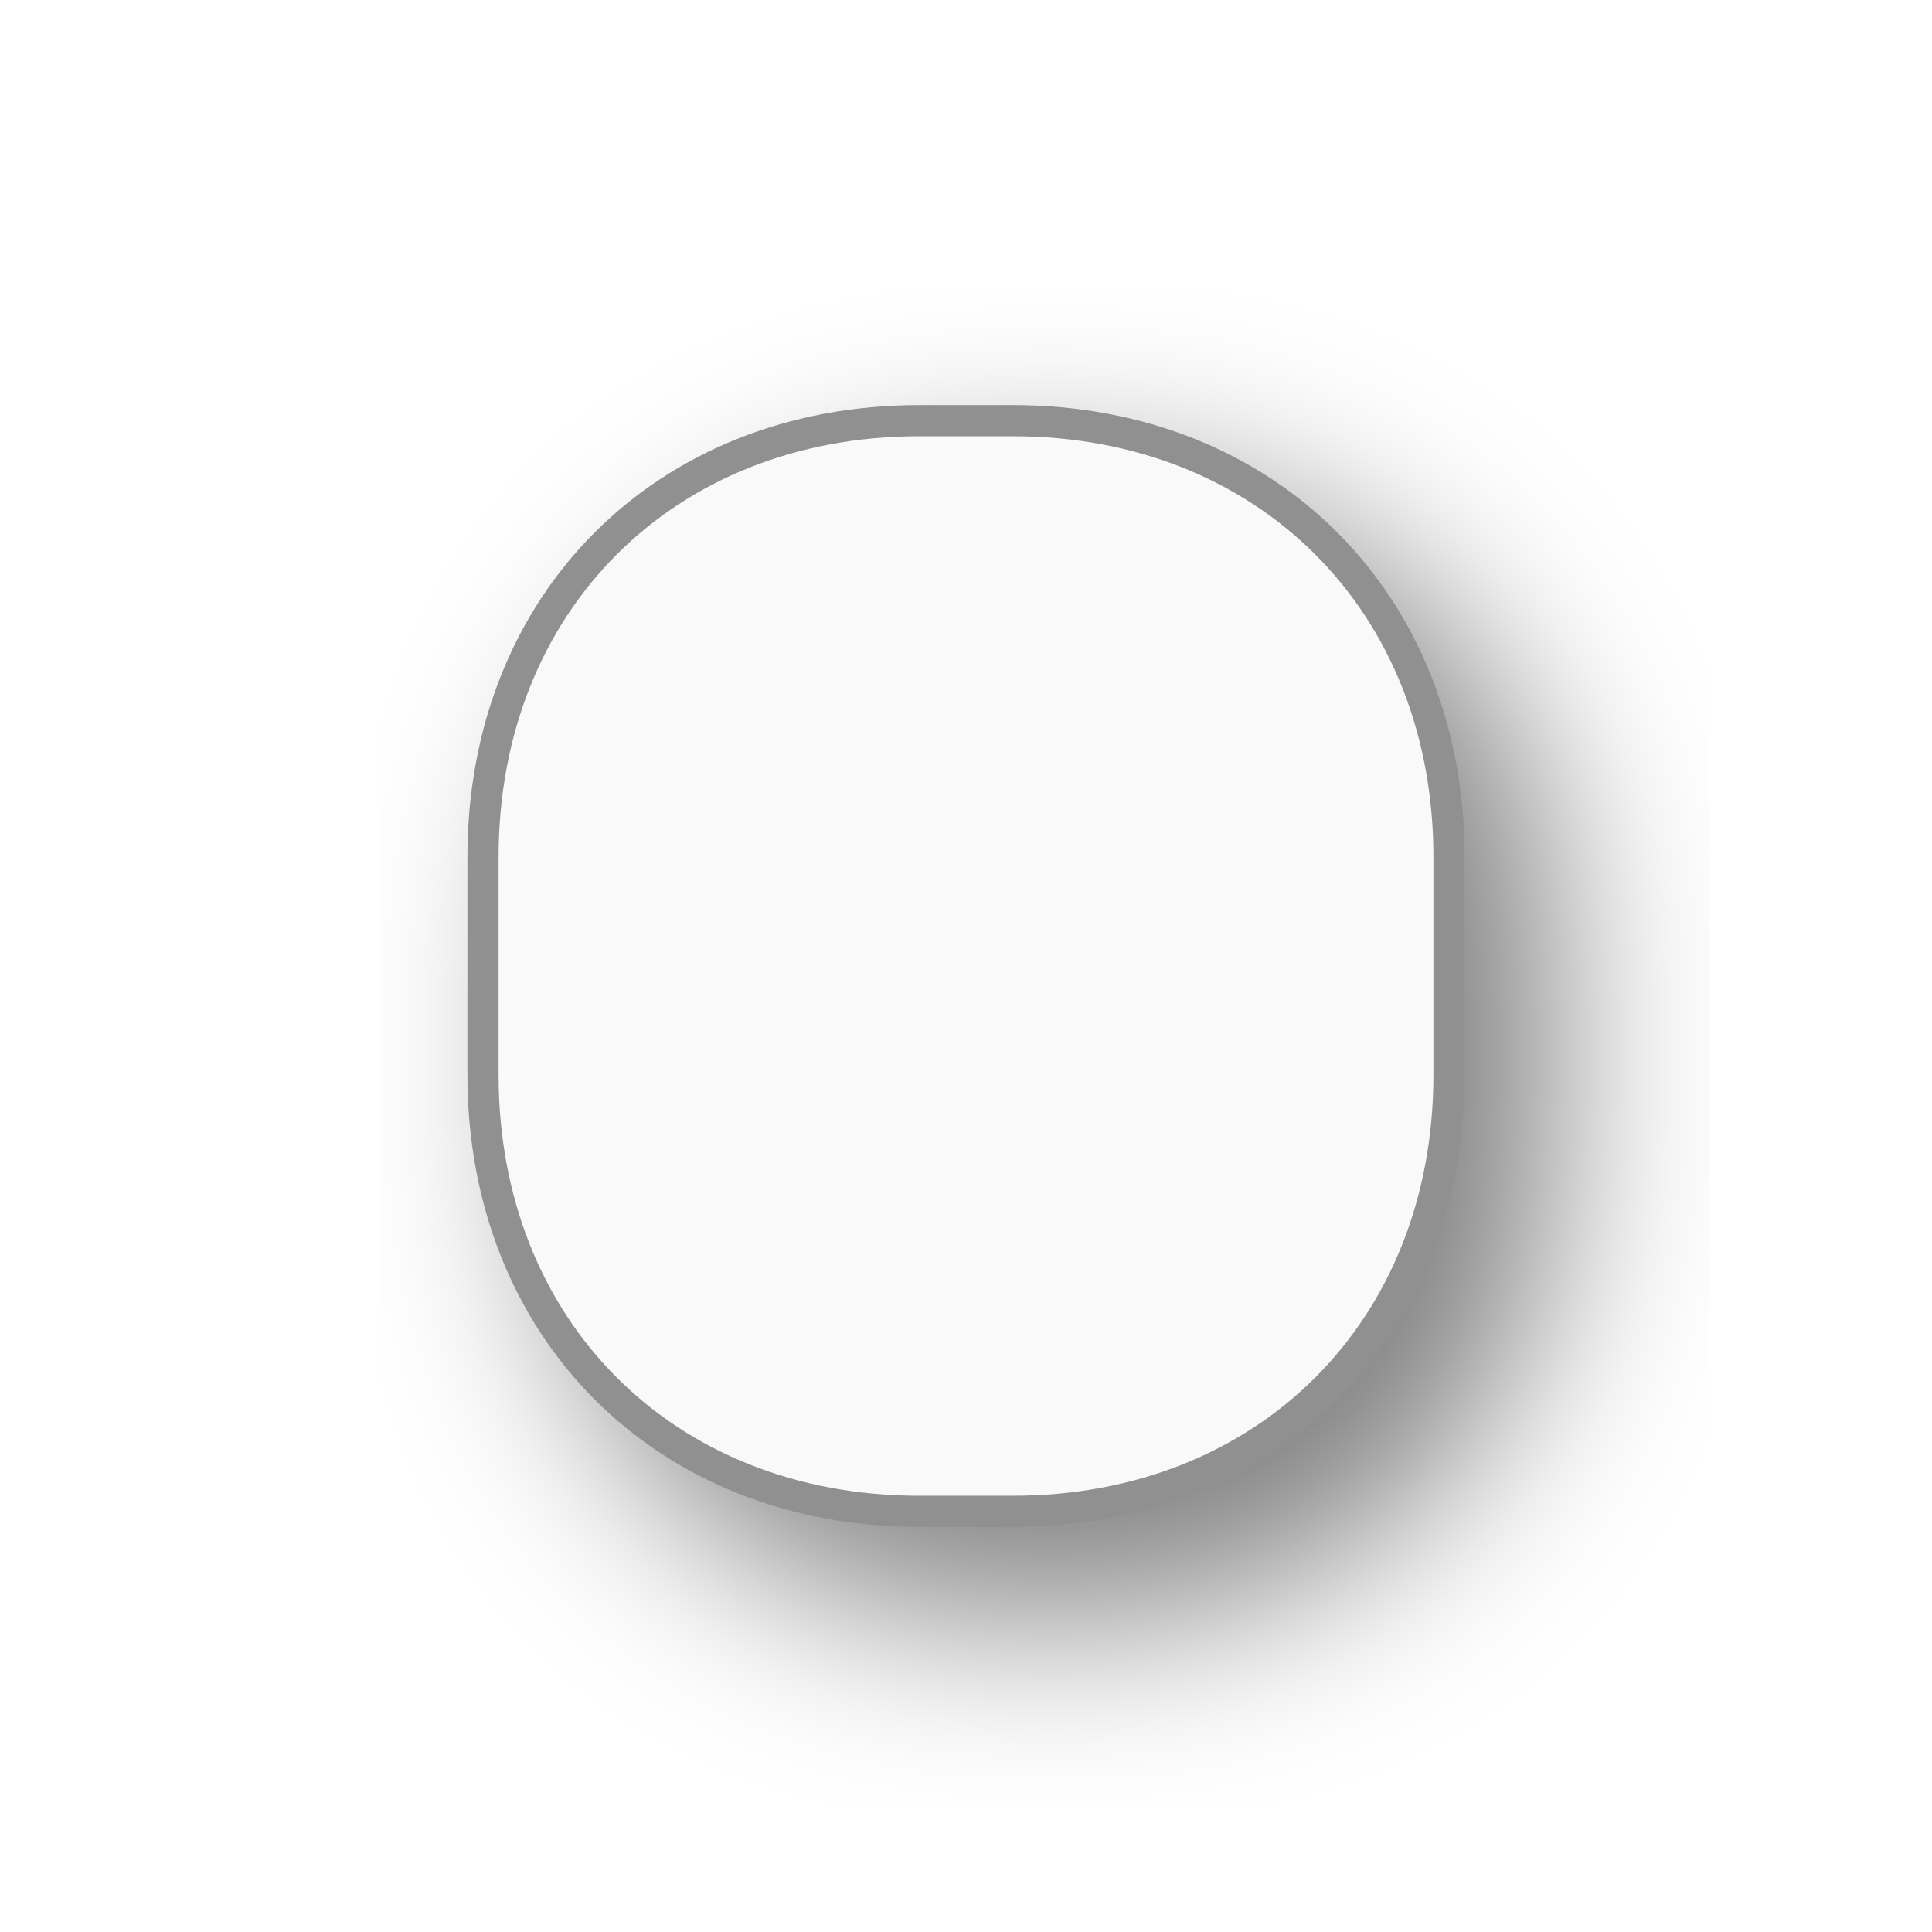
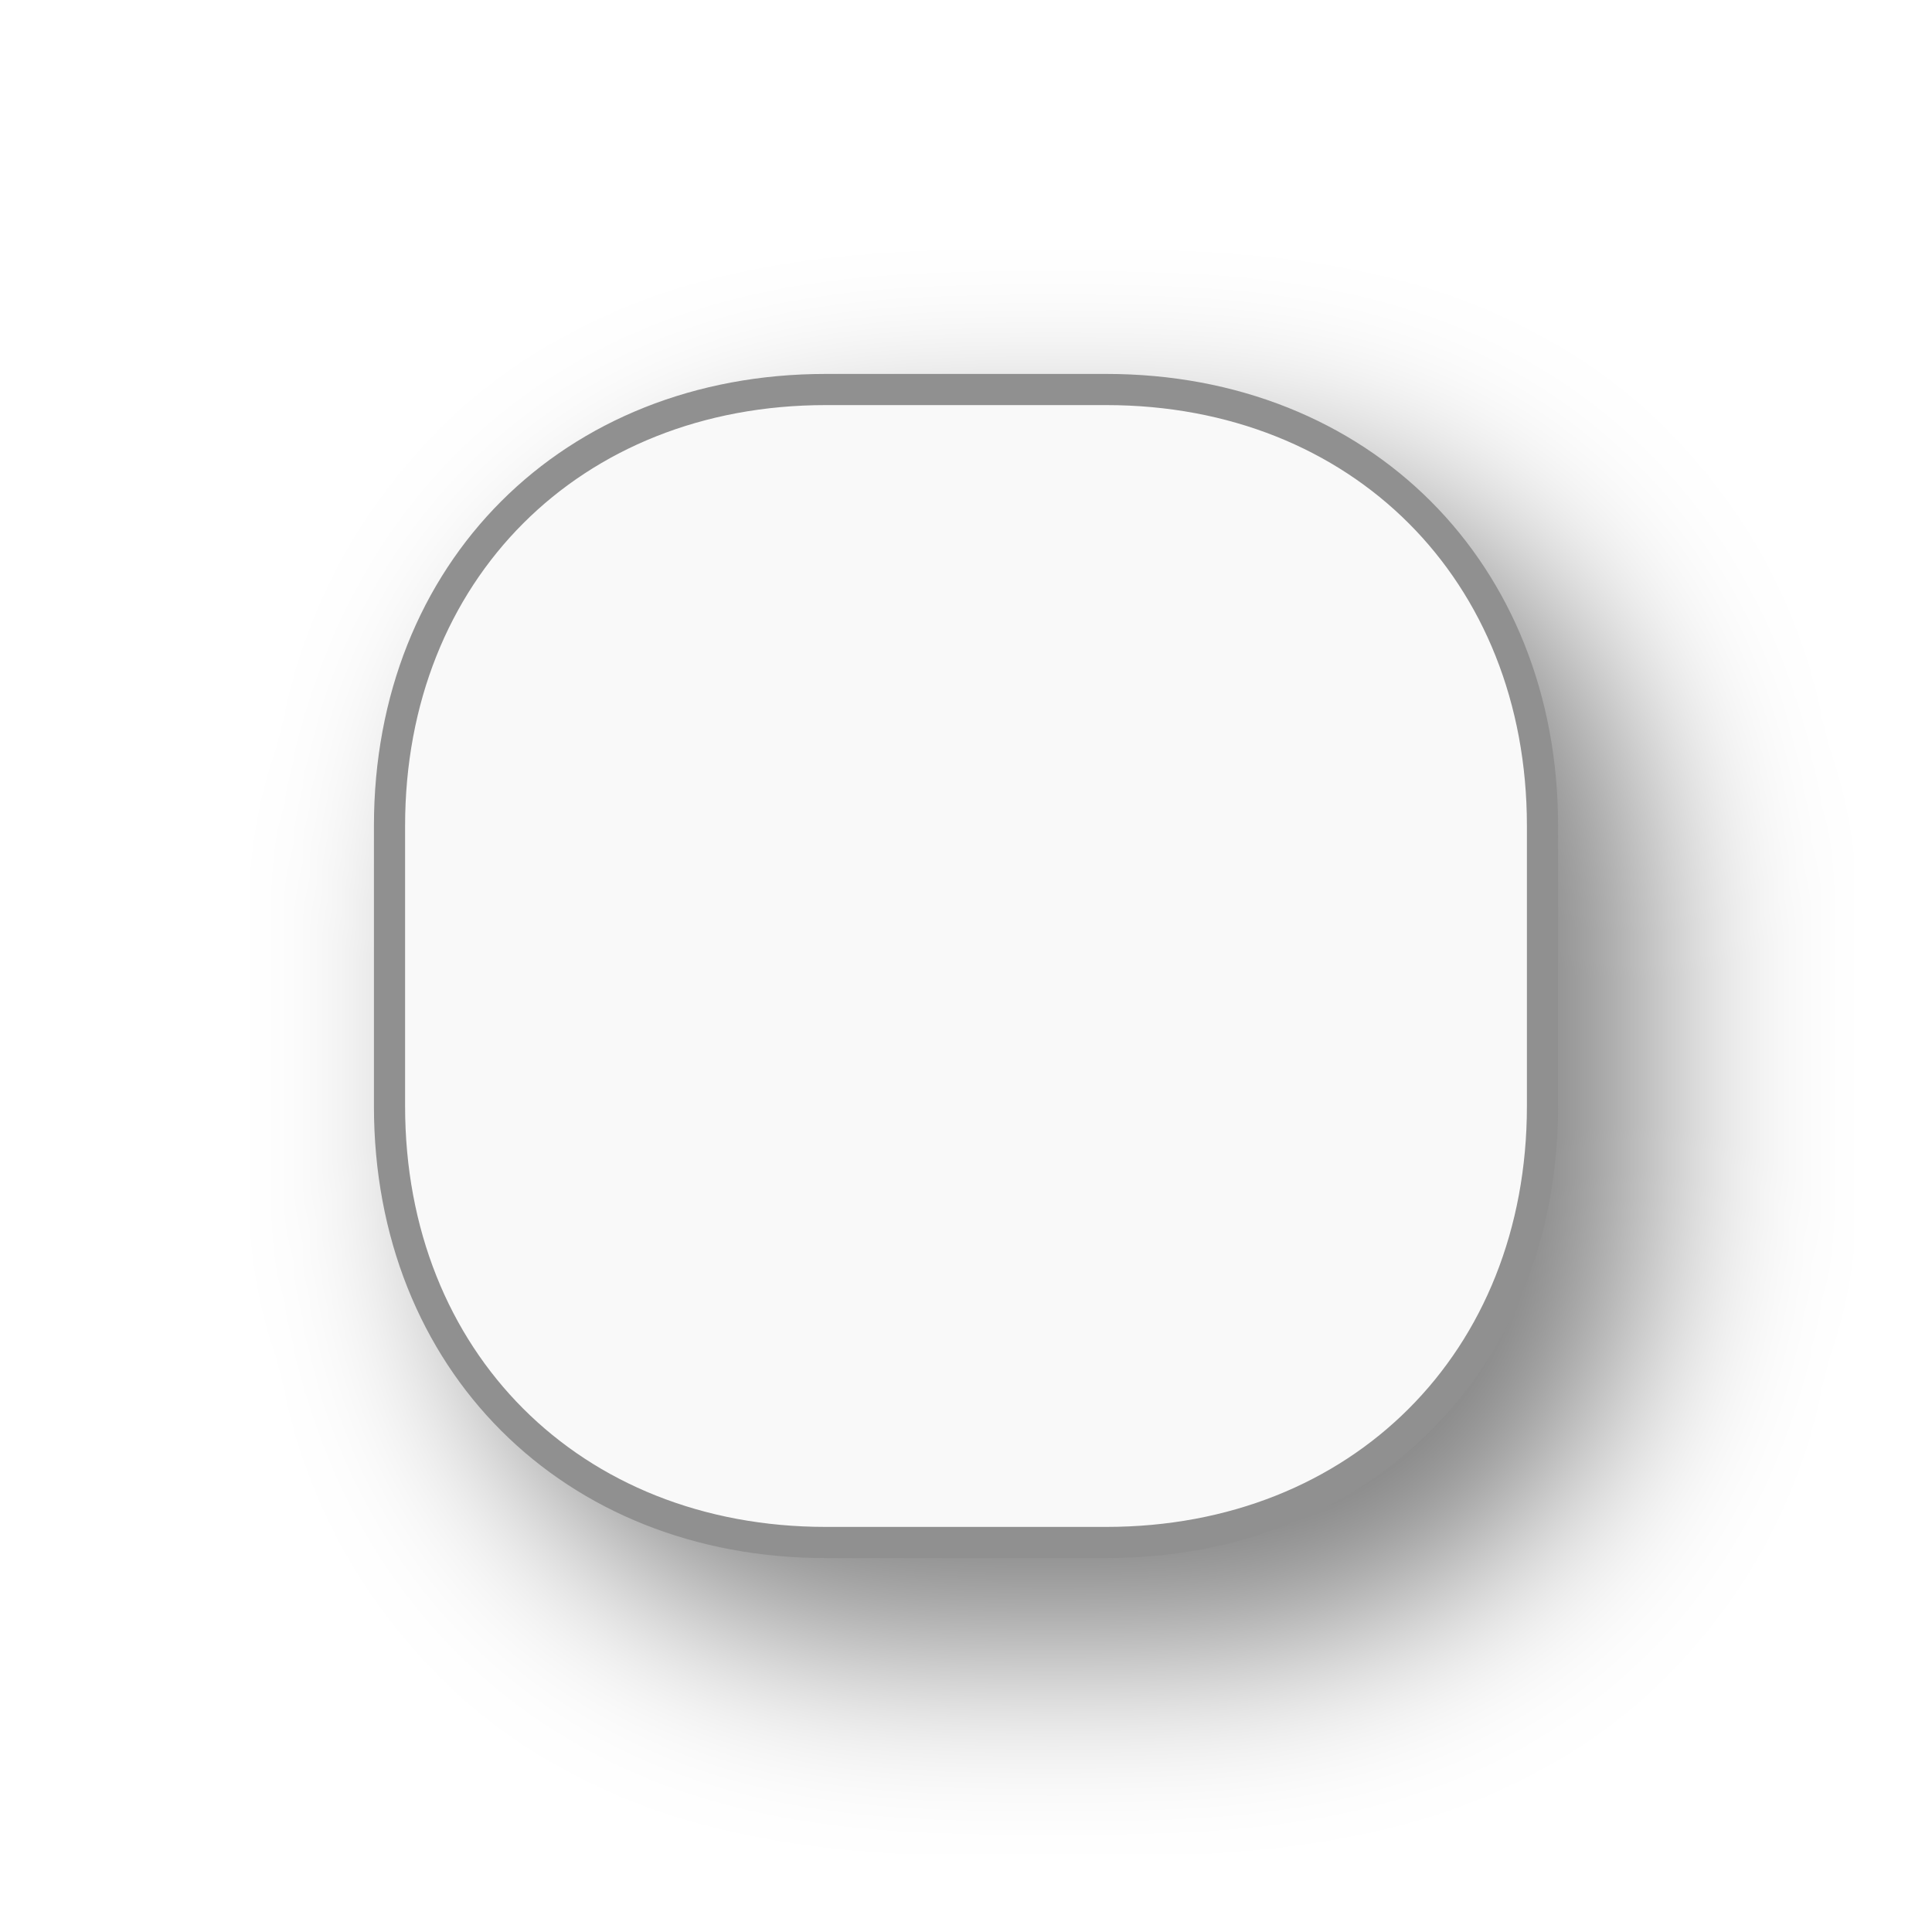
<svg xmlns="http://www.w3.org/2000/svg" width="31" height="31" version="1.1" id="svg7" viewBox="0 0 31 31">
  <defs id="defs11">
  </defs>
  <filter style="color-interpolation-filters:sRGB" id="filter480" x="-0.197" y="-0.197" width="1.467" height="1.467">
    <feFlood flood-opacity="0.498" flood-color="rgb(0,0,0)" result="flood" id="feFlood470" />
    <feComposite in="flood" in2="SourceGraphic" operator="in" result="composite1" id="feComposite472" />
    <feGaussianBlur in="composite1" stdDeviation="1.5" result="blur" id="feGaussianBlur474" />
    <feOffset dx="1.4" dy="1.4" result="offset" id="feOffset476" />
    <feComposite in="SourceGraphic" in2="offset" operator="over" result="composite2" id="feComposite478" />
  </filter>
  <g id="g5">
-     <path id="svg_1" d="m 14.75,6.75 h 1.5 c 4.081,0 7,2.919 7,7 v 3.5 c 0,4.081 -2.919,7 -7,7 h -1.5 c -4.081,0 -7,-2.919 -7,-7 v -3.5 c 0,-4.081 2.919,-7 7,-7 z" style="fill:#f9f9f9;fill-opacity:1;stroke:#909090;stroke-width:0.5;stroke-linecap:round;stroke-linejoin:miter;stroke-dasharray:none;stroke-opacity:1;filter:url(#filter480)" />
+     <path id="svg_1" d="m 13.25,6.25 h 4.5 c 4.081,0 7,2.919 7,7 v 4.5 c 0,4.081 -2.919,7 -7,7 h -4.5 c -4.081,0 -7,-2.919 -7,-7 v -4.5 c 0,-4.081 2.919,-7 7,-7 z" style="fill:#f9f9f9;fill-opacity:1;stroke:#909090;stroke-width:0.5;stroke-linecap:round;stroke-linejoin:miter;stroke-dasharray:none;stroke-opacity:1;filter:url(#filter480)" />
  </g>
</svg>
